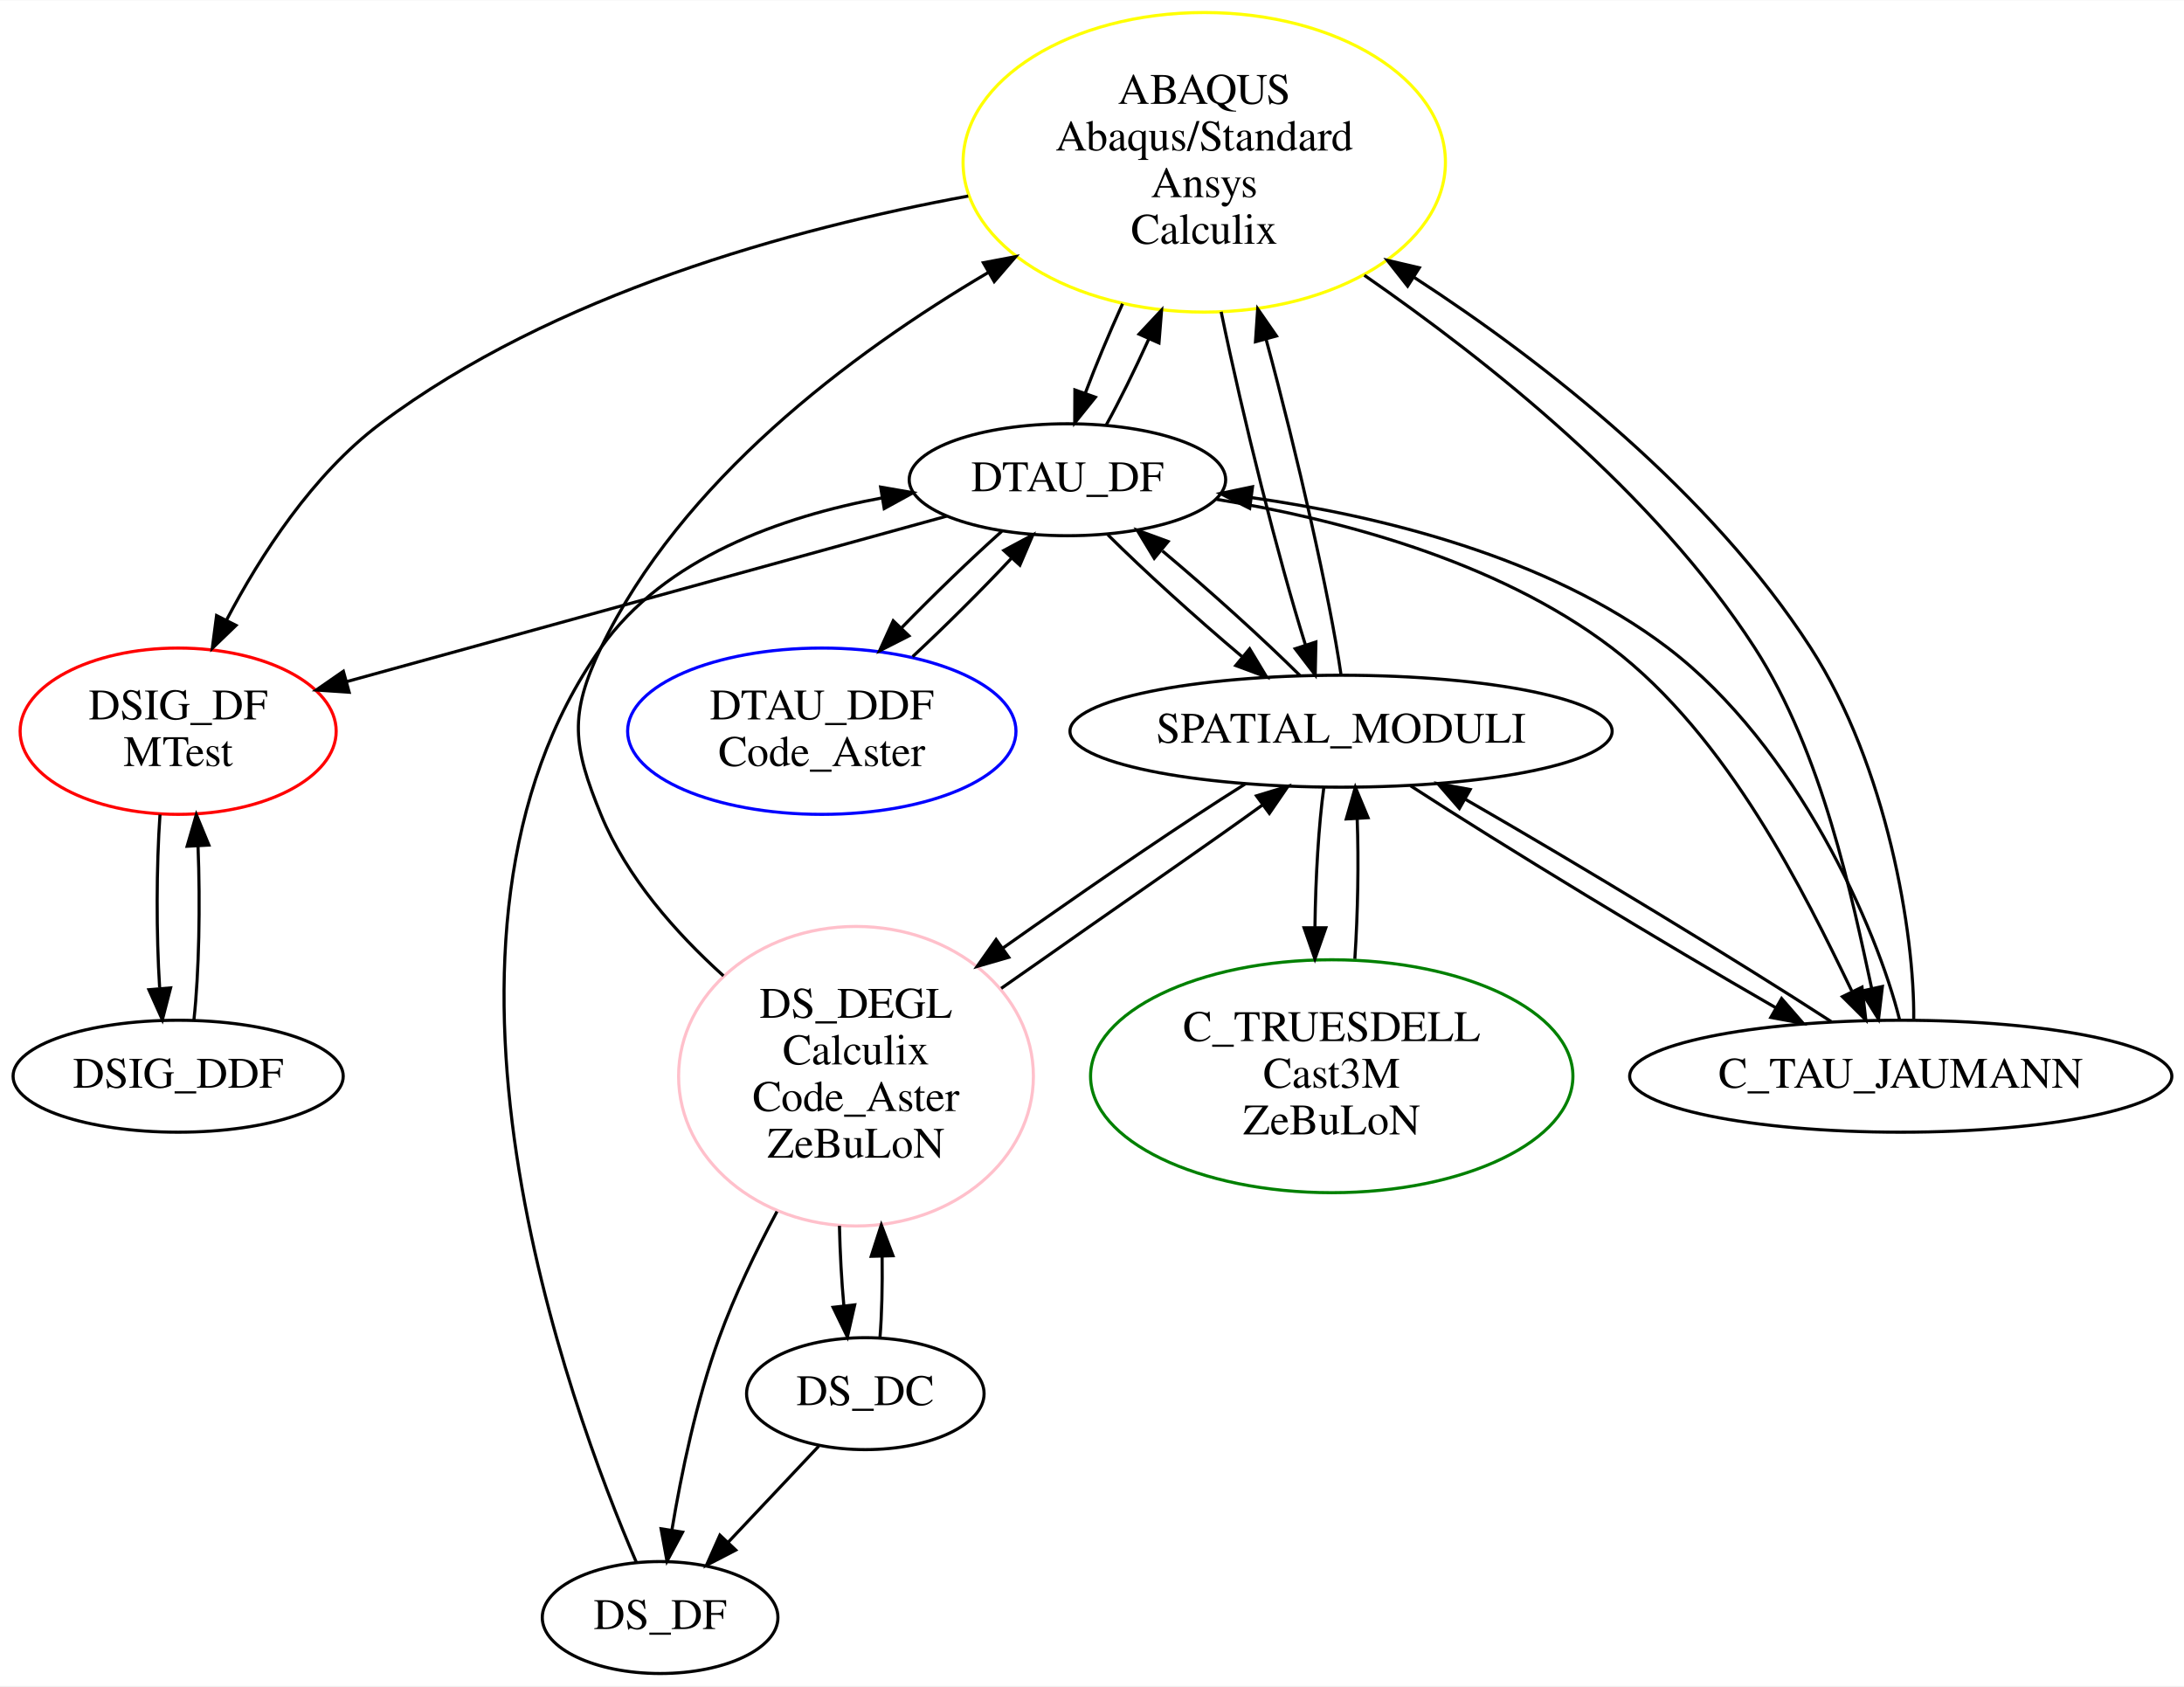
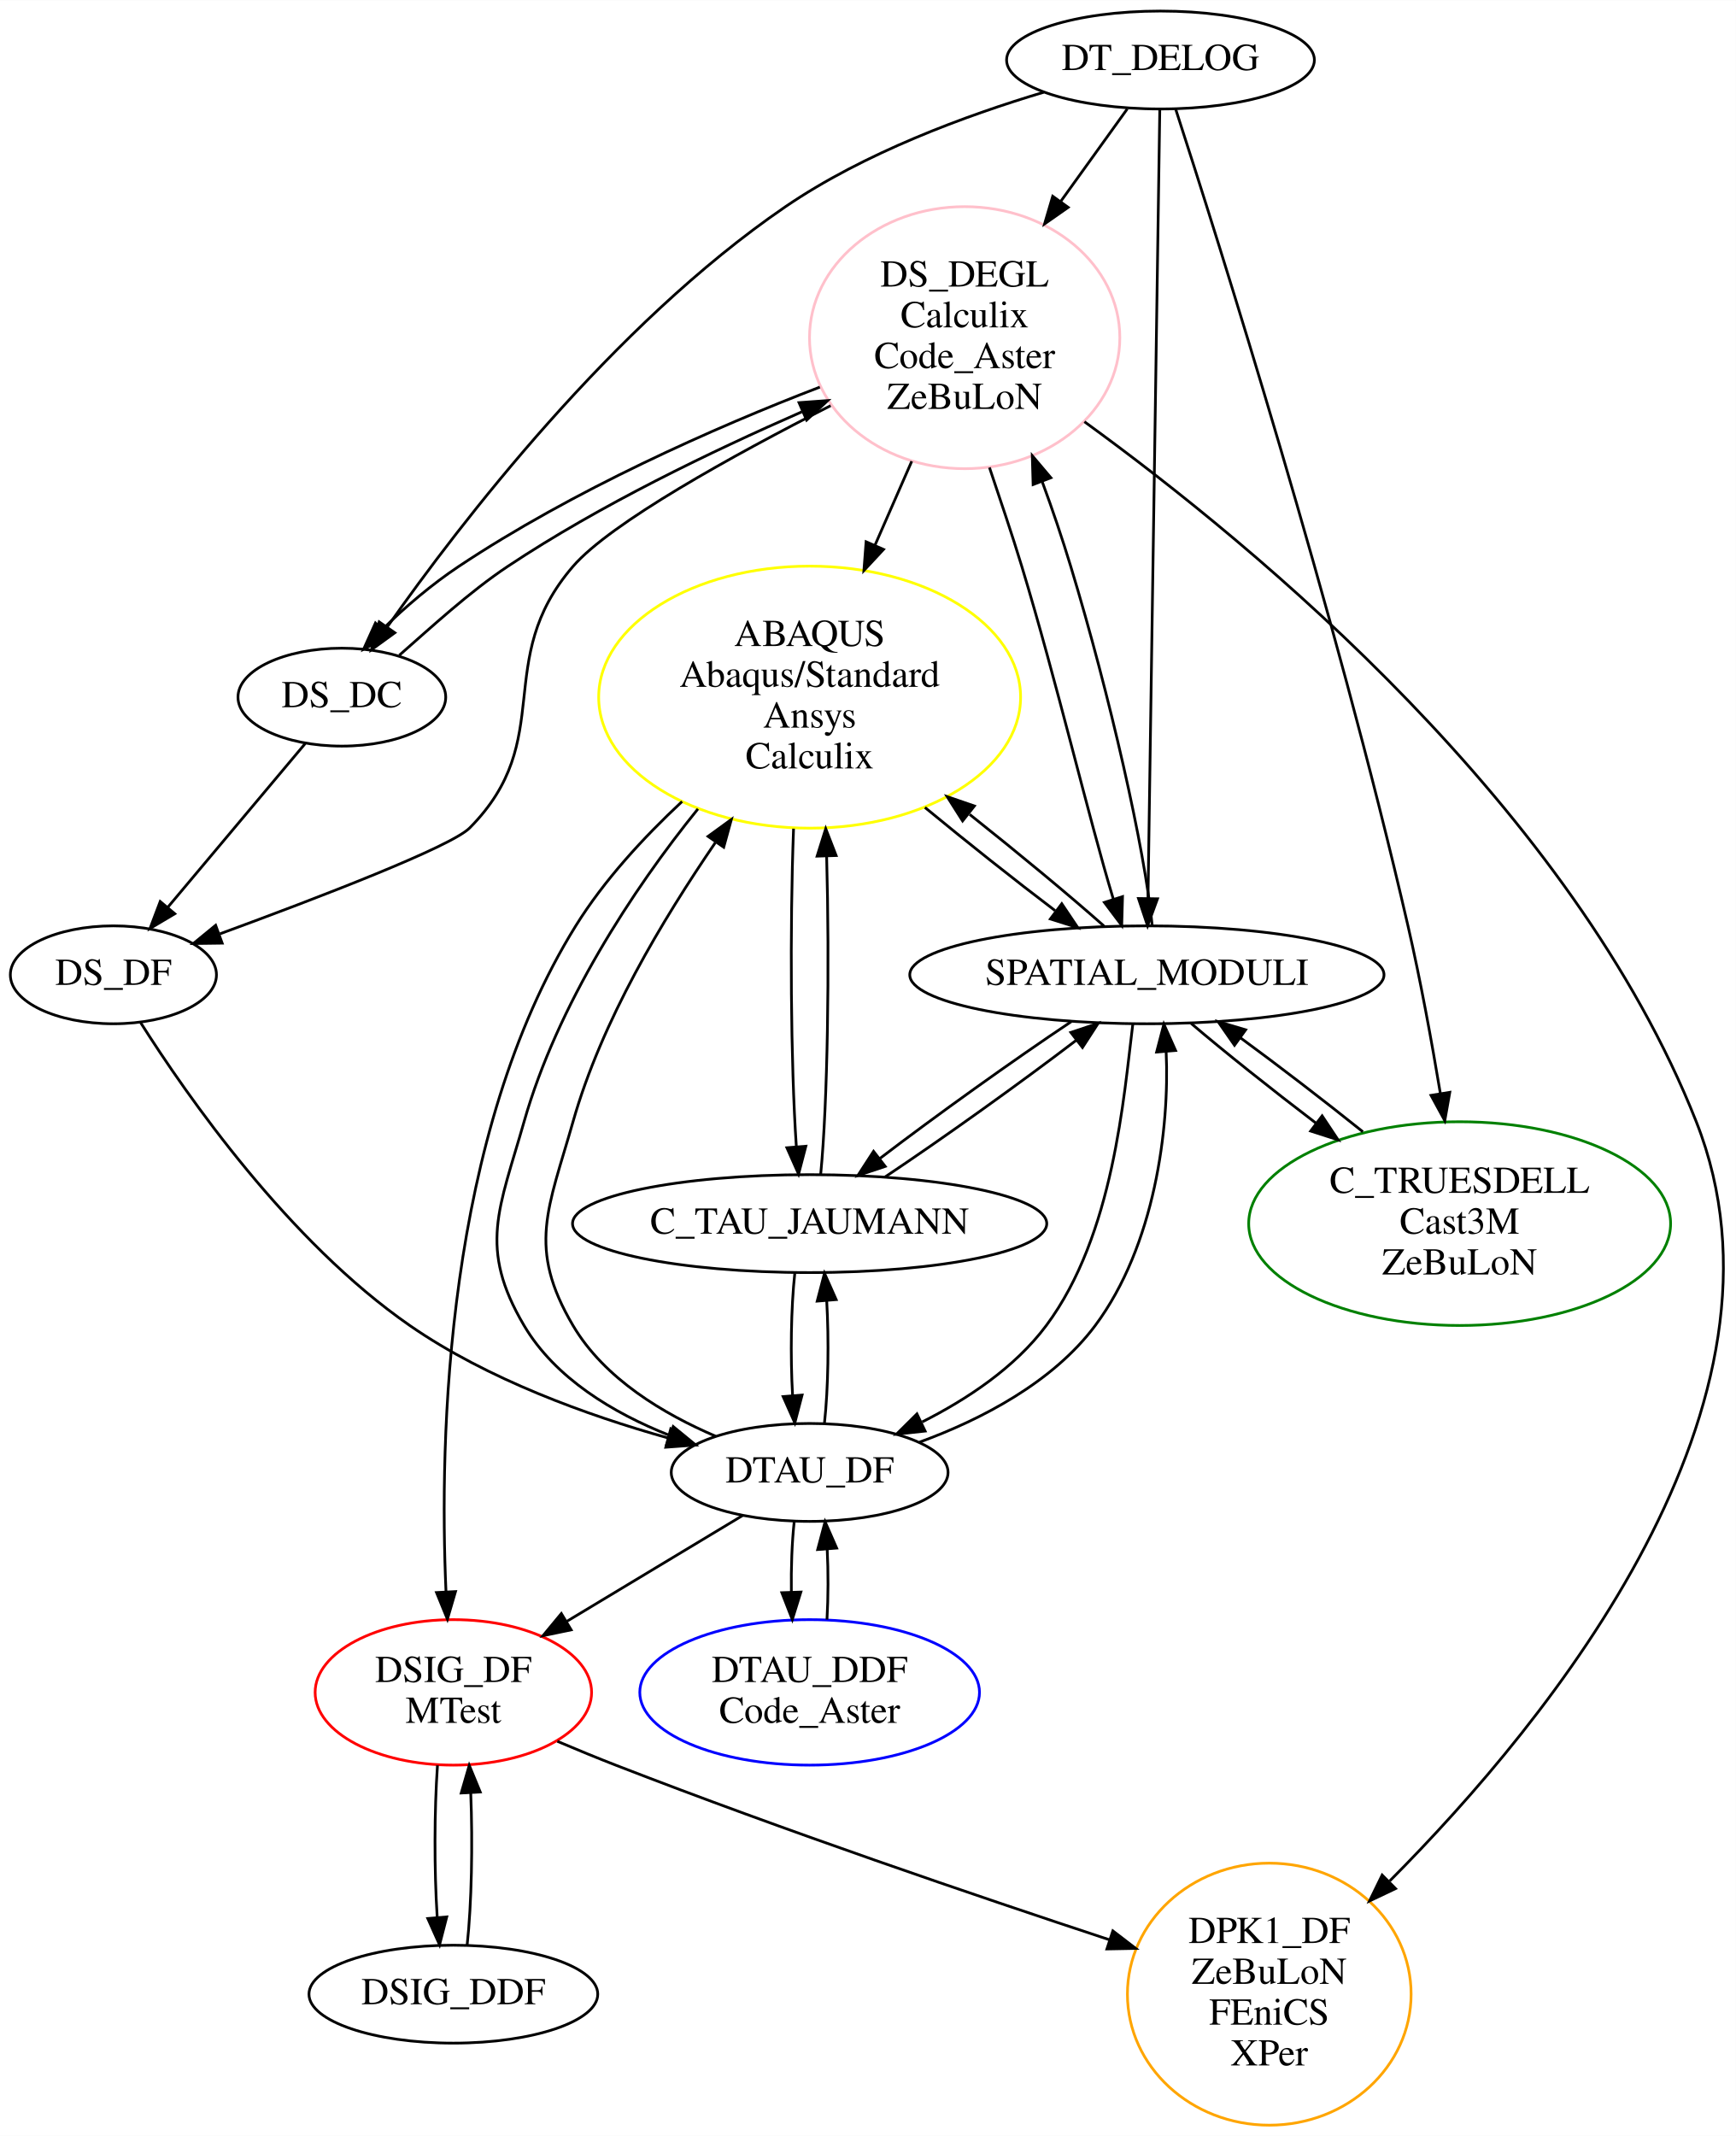
- <svg xmlns="http://www.w3.org/2000/svg" width="702pt" height="542pt" viewBox="0.00 0.00 702.39 542.07">
-   <g id="graph0" class="graph" transform="scale(1 1) rotate(0) translate(4 538.073)">
-     <polygon fill="white" stroke="none" points="-4,4 -4,-538.073 698.388,-538.073 698.388,4 -4,4" />
+ <svg xmlns="http://www.w3.org/2000/svg" width="638pt" height="785pt" viewBox="0.00 0.00 638.26 785.19">
+   <g id="graph0" class="graph" transform="scale(1 1) rotate(0) translate(4 781.193)">
+     <polygon fill="white" stroke="none" points="-4,4 -4,-781.193 634.255,-781.193 634.255,4 -4,4" />
    <g id="node1" class="node">
-       <ellipse fill="none" stroke="red" cx="53.295" cy="-303.037" rx="50.824" ry="26.741" />
-       <text text-anchor="middle" x="53.295" y="-306.837" font-family="Times,serif" font-size="14.00">DSIG_DF</text>
-       <text text-anchor="middle" x="53.295" y="-291.837" font-family="Times,serif" font-size="14.00">MTest</text>
+       <ellipse fill="none" stroke="red" cx="162.697" cy="-159.037" rx="50.824" ry="26.741" />
+       <text text-anchor="middle" x="162.697" y="-162.837" font-family="Times,serif" font-size="14.00">DSIG_DF</text>
+       <text text-anchor="middle" x="162.697" y="-147.837" font-family="Times,serif" font-size="14.00">MTest</text>
+     </g>
+     <g id="node6" class="node">
+       <ellipse fill="none" stroke="orange" cx="462.697" cy="-48.083" rx="52.152" ry="48.167" />
+       <text text-anchor="middle" x="462.697" y="-66.883" font-family="Times,serif" font-size="14.00">DPK1_DF</text>
+       <text text-anchor="middle" x="462.697" y="-51.883" font-family="Times,serif" font-size="14.00">ZeBuLoN</text>
+       <text text-anchor="middle" x="462.697" y="-36.883" font-family="Times,serif" font-size="14.00">FEniCS</text>
+       <text text-anchor="middle" x="462.697" y="-21.883" font-family="Times,serif" font-size="14.00">XPer</text>
+     </g>
+     <g id="edge34" class="edge">
+       <path fill="none" stroke="black" d="M200.933,-141.051C208.125,-137.999 215.611,-134.916 222.697,-132.167 283.843,-108.438 354.961,-84.233 403.818,-68.117" />
+       <polygon fill="black" stroke="black" points="405.182,-71.353 413.589,-64.904 402.996,-64.704 405.182,-71.353" />
+     </g>
+     <g id="node13" class="node">
+       <ellipse fill="none" stroke="black" cx="162.697" cy="-48.083" rx="53.091" ry="18" />
+       <text text-anchor="middle" x="162.697" y="-44.383" font-family="Times,serif" font-size="14.00">DSIG_DDF</text>
+     </g>
+     <g id="edge17" class="edge">
+       <path fill="none" stroke="black" d="M156.857,-132.216C155.684,-115.491 155.645,-93.728 156.739,-76.665" />
+       <polygon fill="black" stroke="black" points="160.266,-76.49 157.621,-66.231 153.291,-75.9 160.266,-76.49" />
+     </g>
+     <g id="node2" class="node">
+       <ellipse fill="none" stroke="green" cx="532.697" cy="-331.383" rx="77.564" ry="37.453" />
+       <text text-anchor="middle" x="532.697" y="-342.683" font-family="Times,serif" font-size="14.00">C_TRUESDELL</text>
+       <text text-anchor="middle" x="532.697" y="-327.683" font-family="Times,serif" font-size="14.00">Cast3M</text>
+       <text text-anchor="middle" x="532.697" y="-312.683" font-family="Times,serif" font-size="14.00">ZeBuLoN</text>
+     </g>
+     <g id="node9" class="node">
+       <ellipse fill="none" stroke="black" cx="417.697" cy="-422.86" rx="87.185" ry="18" />
+       <text text-anchor="middle" x="417.697" y="-419.16" font-family="Times,serif" font-size="14.00">SPATIAL_MODULI</text>
+     </g>
+     <g id="edge25" class="edge">
+       <path fill="none" stroke="black" d="M497.119,-365.145C482.731,-376.677 466.23,-389.355 451.968,-399.794" />
+       <polygon fill="black" stroke="black" points="449.914,-396.96 443.862,-405.656 454.016,-402.632 449.914,-396.96" />
+     </g>
+     <g id="node3" class="node">
+       <ellipse fill="none" stroke="blue" cx="293.697" cy="-159.037" rx="62.452" ry="26.741" />
+       <text text-anchor="middle" x="293.697" y="-162.837" font-family="Times,serif" font-size="14.00">DTAU_DDF</text>
+       <text text-anchor="middle" x="293.697" y="-147.837" font-family="Times,serif" font-size="14.00">Code_Aster</text>
+     </g>
+     <g id="node11" class="node">
+       <ellipse fill="none" stroke="black" cx="293.697" cy="-239.907" rx="50.892" ry="18" />
+       <text text-anchor="middle" x="293.697" y="-236.207" font-family="Times,serif" font-size="14.00">DTAU_DF</text>
+     </g>
+     <g id="edge11" class="edge">
+       <path fill="none" stroke="black" d="M300.073,-185.814C300.545,-194.113 300.57,-203.333 300.148,-211.729" />
+       <polygon fill="black" stroke="black" points="296.651,-211.554 299.375,-221.793 303.631,-212.09 296.651,-211.554" />
+     </g>
+     <g id="node4" class="node">
+       <ellipse fill="none" stroke="yellow" cx="293.697" cy="-524.943" rx="77.564" ry="48.167" />
+       <text text-anchor="middle" x="293.697" y="-543.743" font-family="Times,serif" font-size="14.00">ABAQUS</text>
+       <text text-anchor="middle" x="293.697" y="-528.743" font-family="Times,serif" font-size="14.00">Abaqus/Standard</text>
+       <text text-anchor="middle" x="293.697" y="-513.743" font-family="Times,serif" font-size="14.00">Ansys</text>
+       <text text-anchor="middle" x="293.697" y="-498.743" font-family="Times,serif" font-size="14.00">Calculix</text>
+     </g>
+     <g id="edge28" class="edge">
+       <path fill="none" stroke="black" d="M246.786,-486.57C232.631,-473.372 218.105,-457.612 207.697,-440.86 159.839,-363.83 157.489,-252.785 159.982,-196.18" />
+       <polygon fill="black" stroke="black" points="163.49,-196.106 160.513,-185.938 156.5,-195.743 163.49,-196.106" />
+     </g>
+     <g id="edge26" class="edge">
+       <path fill="none" stroke="black" d="M336.088,-484.388C351.714,-471.507 369.163,-457.657 383.944,-446.46" />
+       <polygon fill="black" stroke="black" points="386.397,-448.996 392.305,-440.201 382.202,-443.392 386.397,-448.996" />
+     </g>
+     <g id="edge29" class="edge">
+       <path fill="none" stroke="black" d="M252.627,-483.856C228.597,-454.186 200.869,-411.652 188.697,-368.86 179.582,-336.819 171.765,-322.595 188.697,-293.907 200.141,-274.516 221.501,-261.73 242.059,-253.584" />
+       <polygon fill="black" stroke="black" points="243.531,-256.773 251.724,-250.056 241.13,-250.198 243.531,-256.773" />
+     </g>
+     <g id="node12" class="node">
+       <ellipse fill="none" stroke="black" cx="293.697" cy="-331.383" rx="87.185" ry="18" />
+       <text text-anchor="middle" x="293.697" y="-327.683" font-family="Times,serif" font-size="14.00">C_TAU_JAUMANN</text>
+     </g>
+     <g id="edge27" class="edge">
+       <path fill="none" stroke="black" d="M287.781,-476.591C286.397,-439.884 286.735,-390.298 288.793,-359.872" />
+       <polygon fill="black" stroke="black" points="292.307,-359.839 289.629,-349.589 285.33,-359.272 292.307,-359.839" />
+     </g>
+     <g id="node5" class="node">
+       <ellipse fill="none" stroke="pink" cx="350.697" cy="-657.11" rx="57.052" ry="48.167" />
+       <text text-anchor="middle" x="350.697" y="-675.91" font-family="Times,serif" font-size="14.00">DS_DEGL</text>
+       <text text-anchor="middle" x="350.697" y="-660.91" font-family="Times,serif" font-size="14.00">Calculix</text>
+       <text text-anchor="middle" x="350.697" y="-645.91" font-family="Times,serif" font-size="14.00">Code_Aster</text>
+       <text text-anchor="middle" x="350.697" y="-630.91" font-family="Times,serif" font-size="14.00">ZeBuLoN</text>
+     </g>
+     <g id="edge21" class="edge">
+       <path fill="none" stroke="black" d="M331.24,-611.678C326.894,-601.754 322.235,-591.115 317.729,-580.825" />
+       <polygon fill="black" stroke="black" points="320.865,-579.26 313.647,-571.503 314.453,-582.068 320.865,-579.26" />
+     </g>
+     <g id="edge33" class="edge">
+       <path fill="none" stroke="black" d="M394.732,-626.206C458.598,-579.844 574.252,-483.872 619.697,-368.86 660.563,-265.434 566.568,-149.539 506.998,-89.714" />
+       <polygon fill="black" stroke="black" points="509.127,-86.897 499.557,-82.351 504.204,-91.873 509.127,-86.897" />
+     </g>
+     <g id="node8" class="node">
+       <ellipse fill="none" stroke="black" cx="121.697" cy="-524.943" rx="38.194" ry="18" />
+       <text text-anchor="middle" x="121.697" y="-521.243" font-family="Times,serif" font-size="14.00">DS_DC</text>
+     </g>
+     <g id="edge19" class="edge">
+       <path fill="none" stroke="black" d="M297.446,-638.94C258.786,-624.128 206.376,-600.773 164.697,-573.026 154.812,-566.446 144.914,-558.049 136.944,-550.173" />
+       <polygon fill="black" stroke="black" points="139.12,-547.383 129.688,-542.557 134.052,-552.211 139.12,-547.383" />
+     </g>
+     <g id="edge20" class="edge">
+       <path fill="none" stroke="black" d="M359.812,-609.379C363.758,-597.594 368.087,-584.912 371.697,-573.026 384.527,-530.776 396.231,-480.816 405.334,-450.77" />
+       <polygon fill="black" stroke="black" points="408.741,-451.609 408.444,-441.018 402.071,-449.482 408.741,-451.609" />
    </g>
    <g id="node10" class="node">
-       <ellipse fill="none" stroke="black" cx="53.295" cy="-192.083" rx="53.091" ry="18" />
-       <text text-anchor="middle" x="53.295" y="-188.383" font-family="Times,serif" font-size="14.00">DSIG_DDF</text>
+       <ellipse fill="none" stroke="black" cx="37.697" cy="-422.86" rx="37.894" ry="18" />
+       <text text-anchor="middle" x="37.697" y="-419.16" font-family="Times,serif" font-size="14.00">DS_DF</text>
+     </g>
+     <g id="edge22" class="edge">
+       <path fill="none" stroke="black" d="M301.408,-632.109C265.362,-613.759 220.461,-588.979 206.697,-573.026 176.674,-538.232 201.06,-509.488 168.697,-476.86 161.827,-469.934 112.929,-451.157 76.877,-437.927" />
+       <polygon fill="black" stroke="black" points="77.689,-434.498 67.095,-434.358 75.289,-441.074 77.689,-434.498" />
+     </g>
+     <g id="node7" class="node">
+       <ellipse fill="none" stroke="black" cx="422.697" cy="-759.193" rx="56.59" ry="18" />
+       <text text-anchor="middle" x="422.697" y="-755.493" font-family="Times,serif" font-size="14.00">DT_DELOG</text>
+     </g>
+     <g id="edge4" class="edge">
+       <path fill="none" stroke="black" d="M428.273,-741.16C443.591,-693.913 486.945,-557.031 513.697,-440.86 518.315,-420.802 522.41,-398.431 525.603,-379.24" />
+       <polygon fill="black" stroke="black" points="529.08,-379.665 527.236,-369.232 522.172,-378.538 529.08,-379.665" />
+     </g>
+     <g id="edge1" class="edge">
+       <path fill="none" stroke="black" d="M410.483,-741.215C403.702,-731.79 394.884,-719.533 386.112,-707.339" />
+       <polygon fill="black" stroke="black" points="388.754,-705.017 380.073,-698.944 383.071,-709.105 388.754,-705.017" />
+     </g>
+     <g id="edge2" class="edge">
+       <path fill="none" stroke="black" d="M379.776,-747.348C351.202,-738.823 313.72,-725.039 284.697,-705.193 221.212,-661.783 165.263,-588.943 138.47,-550.857" />
+       <polygon fill="black" stroke="black" points="141.177,-548.619 132.599,-542.4 135.426,-552.611 141.177,-548.619" />
+     </g>
+     <g id="edge3" class="edge">
+       <path fill="none" stroke="black" d="M422.442,-741.154C421.629,-686.826 419.095,-517.388 418.102,-450.963" />
+       <polygon fill="black" stroke="black" points="421.6,-450.811 417.951,-440.865 414.601,-450.916 421.6,-450.811" />
+     </g>
+     <g id="edge24" class="edge">
+       <path fill="none" stroke="black" d="M142.837,-540.364C154.283,-550.383 168.504,-563.578 182.697,-573.026 216.645,-595.626 257.712,-615.313 290.81,-629.842" />
+       <polygon fill="black" stroke="black" points="289.797,-633.218 300.364,-633.992 292.586,-626.798 289.797,-633.218" />
+     </g>
+     <g id="edge23" class="edge">
+       <path fill="none" stroke="black" d="M108.201,-507.863C94.546,-491.594 73.281,-466.257 57.673,-447.662" />
+       <polygon fill="black" stroke="black" points="60.269,-445.31 51.159,-439.9 54.907,-449.81 60.269,-445.31" />
+     </g>
+     <g id="edge12" class="edge">
+       <path fill="none" stroke="black" d="M433.916,-405.03C446.066,-394.676 463.235,-381.001 479.888,-368.311" />
+       <polygon fill="black" stroke="black" points="482.132,-371.003 487.997,-362.18 477.91,-365.419 482.132,-371.003" />
    </g>
    <g id="edge13" class="edge">
-       <path fill="none" stroke="black" d="M47.455,-276.216C46.283,-259.491 46.243,-237.728 47.337,-220.665" />
-       <polygon fill="black" stroke="black" points="50.864,-220.49 48.219,-210.231 43.889,-219.9 50.864,-220.49" />
-     </g>
-     <g id="node2" class="node">
-       <ellipse fill="none" stroke="green" cx="424.295" cy="-192.083" rx="77.564" ry="37.453" />
-       <text text-anchor="middle" x="424.295" y="-203.383" font-family="Times,serif" font-size="14.00">C_TRUESDELL</text>
-       <text text-anchor="middle" x="424.295" y="-188.383" font-family="Times,serif" font-size="14.00">Cast3M</text>
-       <text text-anchor="middle" x="424.295" y="-173.383" font-family="Times,serif" font-size="14.00">ZeBuLoN</text>
-     </g>
-     <g id="node9" class="node">
-       <ellipse fill="none" stroke="black" cx="427.295" cy="-303.037" rx="87.185" ry="18" />
-       <text text-anchor="middle" x="427.295" y="-299.337" font-family="Times,serif" font-size="14.00">SPATIAL_MODULI</text>
-     </g>
-     <g id="edge21" class="edge">
-       <path fill="none" stroke="black" d="M431.728,-229.818C432.698,-244.553 432.995,-261.233 432.479,-274.847" />
-       <polygon fill="black" stroke="black" points="428.975,-274.827 431.889,-285.013 435.963,-275.232 428.975,-274.827" />
-     </g>
-     <g id="node3" class="node">
-       <ellipse fill="none" stroke="blue" cx="260.295" cy="-303.037" rx="62.452" ry="26.741" />
-       <text text-anchor="middle" x="260.295" y="-306.837" font-family="Times,serif" font-size="14.00">DTAU_DDF</text>
-       <text text-anchor="middle" x="260.295" y="-291.837" font-family="Times,serif" font-size="14.00">Code_Aster</text>
-     </g>
-     <g id="node7" class="node">
-       <ellipse fill="none" stroke="black" cx="339.295" cy="-383.907" rx="50.892" ry="18" />
-       <text text-anchor="middle" x="339.295" y="-380.207" font-family="Times,serif" font-size="14.00">DTAU_DF</text>
+       <path fill="none" stroke="black" d="M401.911,-440.809C389.201,-452.078 370.698,-467.405 352.548,-481.829" />
+       <polygon fill="black" stroke="black" points="349.936,-479.432 344.256,-488.376 354.274,-484.927 349.936,-479.432" />
+     </g>
+     <g id="edge14" class="edge">
+       <path fill="none" stroke="black" d="M419.65,-441.018C416.975,-468.928 404.04,-525.795 389.697,-573.026 386.624,-583.146 383.029,-593.842 379.242,-604.07" />
+       <polygon fill="black" stroke="black" points="375.862,-603.109 375.561,-613.699 382.401,-605.608 375.862,-603.109" />
+     </g>
+     <g id="edge15" class="edge">
+       <path fill="none" stroke="black" d="M412.522,-404.717C409.195,-378.314 405.578,-327.263 380.697,-293.907 369.088,-278.344 351.493,-266.769 335.092,-258.475" />
+       <polygon fill="black" stroke="black" points="336.162,-255.108 325.628,-253.966 333.15,-261.427 336.162,-255.108" />
+     </g>
+     <g id="edge16" class="edge">
+       <path fill="none" stroke="black" d="M389.901,-405.656C368.759,-391.581 340.078,-371.038 319.455,-355.283" />
+       <polygon fill="black" stroke="black" points="321.481,-352.425 311.43,-349.073 317.196,-357.961 321.481,-352.425" />
+     </g>
+     <g id="edge5" class="edge">
+       <path fill="none" stroke="black" d="M47.679,-405.322C64.752,-378.35 102.072,-324.806 146.697,-293.907 175.252,-274.134 212.011,-260.883 241.627,-252.575" />
+       <polygon fill="black" stroke="black" points="242.632,-255.929 251.375,-249.945 240.809,-249.171 242.632,-255.929" />
+     </g>
+     <g id="edge9" class="edge">
+       <path fill="none" stroke="black" d="M269.057,-224.072C250.898,-213.139 225.764,-198.007 204.488,-185.197" />
+       <polygon fill="black" stroke="black" points="206.01,-182.028 195.637,-179.869 202.399,-188.025 206.01,-182.028" />
+     </g>
+     <g id="edge10" class="edge">
+       <path fill="none" stroke="black" d="M288.018,-221.793C287.193,-214.156 286.844,-204.854 286.973,-195.811" />
+       <polygon fill="black" stroke="black" points="290.47,-195.929 287.32,-185.814 283.475,-195.686 290.47,-195.929" />
+     </g>
+     <g id="edge8" class="edge">
+       <path fill="none" stroke="black" d="M259.107,-253.23C240.128,-261.357 218.308,-274.232 206.697,-293.907 189.765,-322.595 197.582,-336.819 206.697,-368.86 217.257,-405.984 239.525,-442.914 258.986,-471.419" />
+       <polygon fill="black" stroke="black" points="256.348,-473.757 264.919,-479.985 262.103,-469.772 256.348,-473.757" />
    </g>
    <g id="edge7" class="edge">
-       <path fill="none" stroke="black" d="M289.516,-327.021C300.123,-336.91 311.744,-348.479 321.16,-358.519" />
-       <polygon fill="black" stroke="black" points="318.842,-361.17 328.177,-366.18 324.004,-356.442 318.842,-361.17" />
-     </g>
-     <g id="node4" class="node">
-       <ellipse fill="none" stroke="yellow" cx="383.295" cy="-485.99" rx="77.564" ry="48.167" />
-       <text text-anchor="middle" x="383.295" y="-504.79" font-family="Times,serif" font-size="14.00">ABAQUS</text>
-       <text text-anchor="middle" x="383.295" y="-489.79" font-family="Times,serif" font-size="14.00">Abaqus/Standard</text>
-       <text text-anchor="middle" x="383.295" y="-474.79" font-family="Times,serif" font-size="14.00">Ansys</text>
-       <text text-anchor="middle" x="383.295" y="-459.79" font-family="Times,serif" font-size="14.00">Calculix</text>
-     </g>
-     <g id="edge24" class="edge">
-       <path fill="none" stroke="black" d="M307.388,-475.139C250.719,-464.678 173.811,-443.602 118.295,-401.907 96.558,-385.581 79.837,-359.727 68.8,-338.692" />
-       <polygon fill="black" stroke="black" points="71.903,-337.07 64.276,-329.716 65.652,-340.221 71.903,-337.07" />
-     </g>
-     <g id="edge25" class="edge">
-       <path fill="none" stroke="black" d="M357.027,-440.509C352.607,-430.753 348.407,-420.711 345.091,-411.892" />
-       <polygon fill="black" stroke="black" points="348.29,-410.442 341.644,-402.192 341.694,-412.786 348.29,-410.442" />
-     </g>
-     <g id="node8" class="node">
-       <ellipse fill="none" stroke="black" cx="607.295" cy="-192.083" rx="87.185" ry="18" />
-       <text text-anchor="middle" x="607.295" y="-188.383" font-family="Times,serif" font-size="14.00">C_TAU_JAUMANN</text>
-     </g>
-     <g id="edge23" class="edge">
-       <path fill="none" stroke="black" d="M434.79,-449.664C474.602,-421.994 528.024,-379.885 560.295,-329.907 582.21,-295.967 591.64,-249.412 597.949,-220.301" />
-       <polygon fill="black" stroke="black" points="601.392,-220.943 600.149,-210.421 594.559,-219.421 601.392,-220.943" />
-     </g>
-     <g id="edge22" class="edge">
-       <path fill="none" stroke="black" d="M388.735,-437.919C395.768,-403.784 407.046,-358.847 415.86,-330.698" />
-       <polygon fill="black" stroke="black" points="419.204,-331.73 418.983,-321.138 412.551,-329.557 419.204,-331.73" />
-     </g>
-     <g id="node5" class="node">
-       <ellipse fill="none" stroke="pink" cx="271.295" cy="-192.083" rx="57.052" ry="48.167" />
-       <text text-anchor="middle" x="271.295" y="-210.883" font-family="Times,serif" font-size="14.00">DS_DEGL</text>
-       <text text-anchor="middle" x="271.295" y="-195.883" font-family="Times,serif" font-size="14.00">Calculix</text>
-       <text text-anchor="middle" x="271.295" y="-180.883" font-family="Times,serif" font-size="14.00">Code_Aster</text>
-       <text text-anchor="middle" x="271.295" y="-165.883" font-family="Times,serif" font-size="14.00">ZeBuLoN</text>
-     </g>
-     <g id="edge17" class="edge">
-       <path fill="none" stroke="black" d="M228.663,-224.368C213.204,-238.299 197.528,-256.105 189.295,-276.167 180.228,-298.263 178.949,-308.379 189.295,-329.907 215.037,-383.466 269.285,-424.303 313.887,-450.594" />
-       <polygon fill="black" stroke="black" points="312.257,-453.694 322.668,-455.658 315.754,-447.63 312.257,-453.694" />
-     </g>
-     <g id="node6" class="node">
-       <ellipse fill="none" stroke="black" cx="208.295" cy="-18" rx="37.894" ry="18" />
-       <text text-anchor="middle" x="208.295" y="-14.3" font-family="Times,serif" font-size="14.00">DS_DF</text>
+       <path fill="none" stroke="black" d="M334.154,-251.064C356.705,-259.292 383.102,-273 398.697,-293.907 420.662,-323.354 426.055,-366.592 424.783,-394.488" />
+       <polygon fill="black" stroke="black" points="421.273,-394.466 423.947,-404.717 428.25,-395.036 421.273,-394.466" />
+     </g>
+     <g id="edge6" class="edge">
+       <path fill="none" stroke="black" d="M299.149,-258.106C300.54,-270.842 300.813,-288.452 299.968,-303.1" />
+       <polygon fill="black" stroke="black" points="296.474,-302.881 299.155,-313.131 303.451,-303.447 296.474,-302.881" />
+     </g>
+     <g id="edge30" class="edge">
+       <path fill="none" stroke="black" d="M297.764,-349.589C300.327,-375.656 301.053,-426.362 299.944,-466.401" />
+       <polygon fill="black" stroke="black" points="296.439,-466.483 299.612,-476.591 303.436,-466.71 296.439,-466.483" />
+     </g>
+     <g id="edge32" class="edge">
+       <path fill="none" stroke="black" d="M321.414,-348.535C342.5,-362.569 371.116,-383.061 391.751,-398.817" />
+       <polygon fill="black" stroke="black" points="389.733,-401.681 399.785,-405.03 394.016,-396.144 389.733,-401.681" />
+     </g>
+     <g id="edge31" class="edge">
+       <path fill="none" stroke="black" d="M288.239,-313.131C286.851,-300.382 286.581,-282.769 287.429,-268.129" />
+       <polygon fill="black" stroke="black" points="290.922,-268.357 288.244,-258.106 283.945,-267.789 290.922,-268.357" />
    </g>
    <g id="edge18" class="edge">
-       <path fill="none" stroke="black" d="M245.888,-148.573C239.089,-135.854 232.258,-121.652 227.295,-108 219.974,-87.862 215.078,-64.082 212.092,-46.172" />
-       <polygon fill="black" stroke="black" points="215.522,-45.456 210.512,-36.12 208.607,-46.542 215.522,-45.456" />
-     </g>
-     <g id="edge16" class="edge">
-       <path fill="none" stroke="black" d="M317.992,-220.335C327.416,-226.862 337.187,-233.788 346.295,-240.167 364.903,-253.198 385.807,-267.584 401.859,-279.202" />
-       <polygon fill="black" stroke="black" points="400.1,-282.252 410.233,-285.345 404.24,-276.608 400.1,-282.252" />
-     </g>
-     <g id="node11" class="node">
-       <ellipse fill="none" stroke="black" cx="274.295" cy="-90" rx="38.194" ry="18" />
-       <text text-anchor="middle" x="274.295" y="-86.3" font-family="Times,serif" font-size="14.00">DS_DC</text>
-     </g>
-     <g id="edge15" class="edge">
-       <path fill="none" stroke="black" d="M265.968,-143.972C266.169,-135.188 266.652,-126.284 267.385,-118.346" />
-       <polygon fill="black" stroke="black" points="270.884,-118.554 268.535,-108.223 263.928,-117.764 270.884,-118.554" />
-     </g>
-     <g id="edge1" class="edge">
-       <path fill="none" stroke="black" d="M200.633,-35.807C179.039,-85.945 123.408,-236.748 189.295,-329.907 209.746,-358.823 247.346,-372.069 279.784,-378.087" />
-       <polygon fill="black" stroke="black" points="279.221,-381.542 289.66,-379.733 280.371,-374.637 279.221,-381.542" />
-     </g>
-     <g id="edge5" class="edge">
-       <path fill="none" stroke="black" d="M300.426,-372.188C250.575,-358.44 163.848,-334.524 107.522,-318.991" />
-       <polygon fill="black" stroke="black" points="108.29,-315.572 97.719,-316.287 106.429,-322.32 108.29,-315.572" />
-     </g>
-     <g id="edge6" class="edge">
-       <path fill="none" stroke="black" d="M318.184,-367.324C308.199,-358.424 296.302,-346.928 285.846,-336.18" />
-       <polygon fill="black" stroke="black" points="288.32,-333.704 278.877,-328.9 283.264,-338.544 288.32,-333.704" />
-     </g>
-     <g id="edge4" class="edge">
-       <path fill="none" stroke="black" d="M351.716,-401.412C356.029,-409.203 360.852,-419.004 365.445,-429.126" />
-       <polygon fill="black" stroke="black" points="362.33,-430.735 369.576,-438.464 368.731,-427.903 362.33,-430.735" />
-     </g>
-     <g id="edge2" class="edge">
-       <path fill="none" stroke="black" d="M387.247,-377.61C424.96,-371.481 476.99,-358.286 514.295,-329.907 551.929,-301.278 576.572,-250.51 591.534,-219.516" />
-       <polygon fill="black" stroke="black" points="594.838,-220.725 596.056,-210.201 588.54,-217.668 594.838,-220.725" />
-     </g>
-     <g id="edge3" class="edge">
-       <path fill="none" stroke="black" d="M352.322,-366.18C363.745,-354.811 380.504,-339.621 395.352,-327.105" />
-       <polygon fill="black" stroke="black" points="397.893,-329.545 403.358,-320.468 393.426,-324.156 397.893,-329.545" />
-     </g>
-     <g id="edge26" class="edge">
-       <path fill="none" stroke="black" d="M611.466,-210.421C611.767,-237.788 602.902,-291.799 578.295,-329.907 546.291,-379.472 493.482,-421.298 450.813,-448.976" />
-       <polygon fill="black" stroke="black" points="448.704,-446.169 442.149,-454.493 452.464,-452.074 448.704,-446.169" />
-     </g>
-     <g id="edge27" class="edge">
-       <path fill="none" stroke="black" d="M606.927,-210.201C599.753,-239.262 574.001,-298.18 532.295,-329.907 493.798,-359.192 439.622,-372.309 398.374,-378.176" />
-       <polygon fill="black" stroke="black" points="397.907,-374.707 388.45,-379.485 398.822,-381.647 397.907,-374.707" />
-     </g>
-     <g id="edge28" class="edge">
-       <path fill="none" stroke="black" d="M584.922,-209.66C555.449,-228.808 503.501,-260.34 467.251,-281.149" />
-       <polygon fill="black" stroke="black" points="465.353,-278.202 458.397,-286.194 468.818,-284.284 465.353,-278.202" />
-     </g>
-     <g id="edge8" class="edge">
-       <path fill="none" stroke="black" d="M421.764,-285.013C420.101,-272.935 419.094,-256.097 418.897,-240.128" />
-       <polygon fill="black" stroke="black" points="422.397,-239.814 418.886,-229.818 415.397,-239.822 422.397,-239.814" />
-     </g>
-     <g id="edge9" class="edge">
-       <path fill="none" stroke="black" d="M427.264,-321.324C423.731,-345.911 413.203,-392.107 403.159,-429.165" />
-       <polygon fill="black" stroke="black" points="399.77,-428.289 400.483,-438.86 406.517,-430.151 399.77,-428.289" />
-     </g>
-     <g id="edge10" class="edge">
-       <path fill="none" stroke="black" d="M396.544,-286.123C376.698,-273.692 350.815,-255.938 328.295,-240.167 325.08,-237.915 321.781,-235.594 318.468,-233.248" />
-       <polygon fill="black" stroke="black" points="320.415,-230.337 310.241,-227.383 316.352,-236.038 320.415,-230.337" />
-     </g>
-     <g id="edge11" class="edge">
-       <path fill="none" stroke="black" d="M414.196,-320.835C402.417,-332.552 385.005,-348.3 369.854,-361.002" />
-       <polygon fill="black" stroke="black" points="367.215,-358.641 361.721,-367.7 371.665,-364.045 367.215,-358.641" />
-     </g>
-     <g id="edge12" class="edge">
-       <path fill="none" stroke="black" d="M449.624,-285.489C479.017,-266.391 530.815,-234.947 567.07,-214.126" />
-       <polygon fill="black" stroke="black" points="568.975,-217.069 575.929,-209.076 565.508,-210.987 568.975,-217.069" />
-     </g>
-     <g id="edge14" class="edge">
-       <path fill="none" stroke="black" d="M58.371,-210.231C60.007,-225.184 60.444,-247.365 59.682,-266.178" />
-       <polygon fill="black" stroke="black" points="56.184,-266.041 59.135,-276.216 63.174,-266.421 56.184,-266.041" />
-     </g>
-     <g id="edge20" class="edge">
-       <path fill="none" stroke="black" d="M278.994,-107.865C279.604,-115.331 279.823,-124.591 279.694,-134.194" />
-       <polygon fill="black" stroke="black" points="276.193,-134.179 279.436,-144.265 283.191,-134.358 276.193,-134.179" />
-     </g>
-     <g id="edge19" class="edge">
-       <path fill="none" stroke="black" d="M259.319,-73.116C250.712,-63.987 239.744,-52.355 230.185,-42.217" />
-       <polygon fill="black" stroke="black" points="232.619,-39.696 223.212,-34.821 227.526,-44.498 232.619,-39.696" />
+       <path fill="none" stroke="black" d="M167.773,-66.231C169.409,-81.184 169.845,-103.365 169.083,-122.178" />
+       <polygon fill="black" stroke="black" points="165.586,-122.041 168.537,-132.216 172.575,-122.421 165.586,-122.041" />
    </g>
  </g>
</svg>
